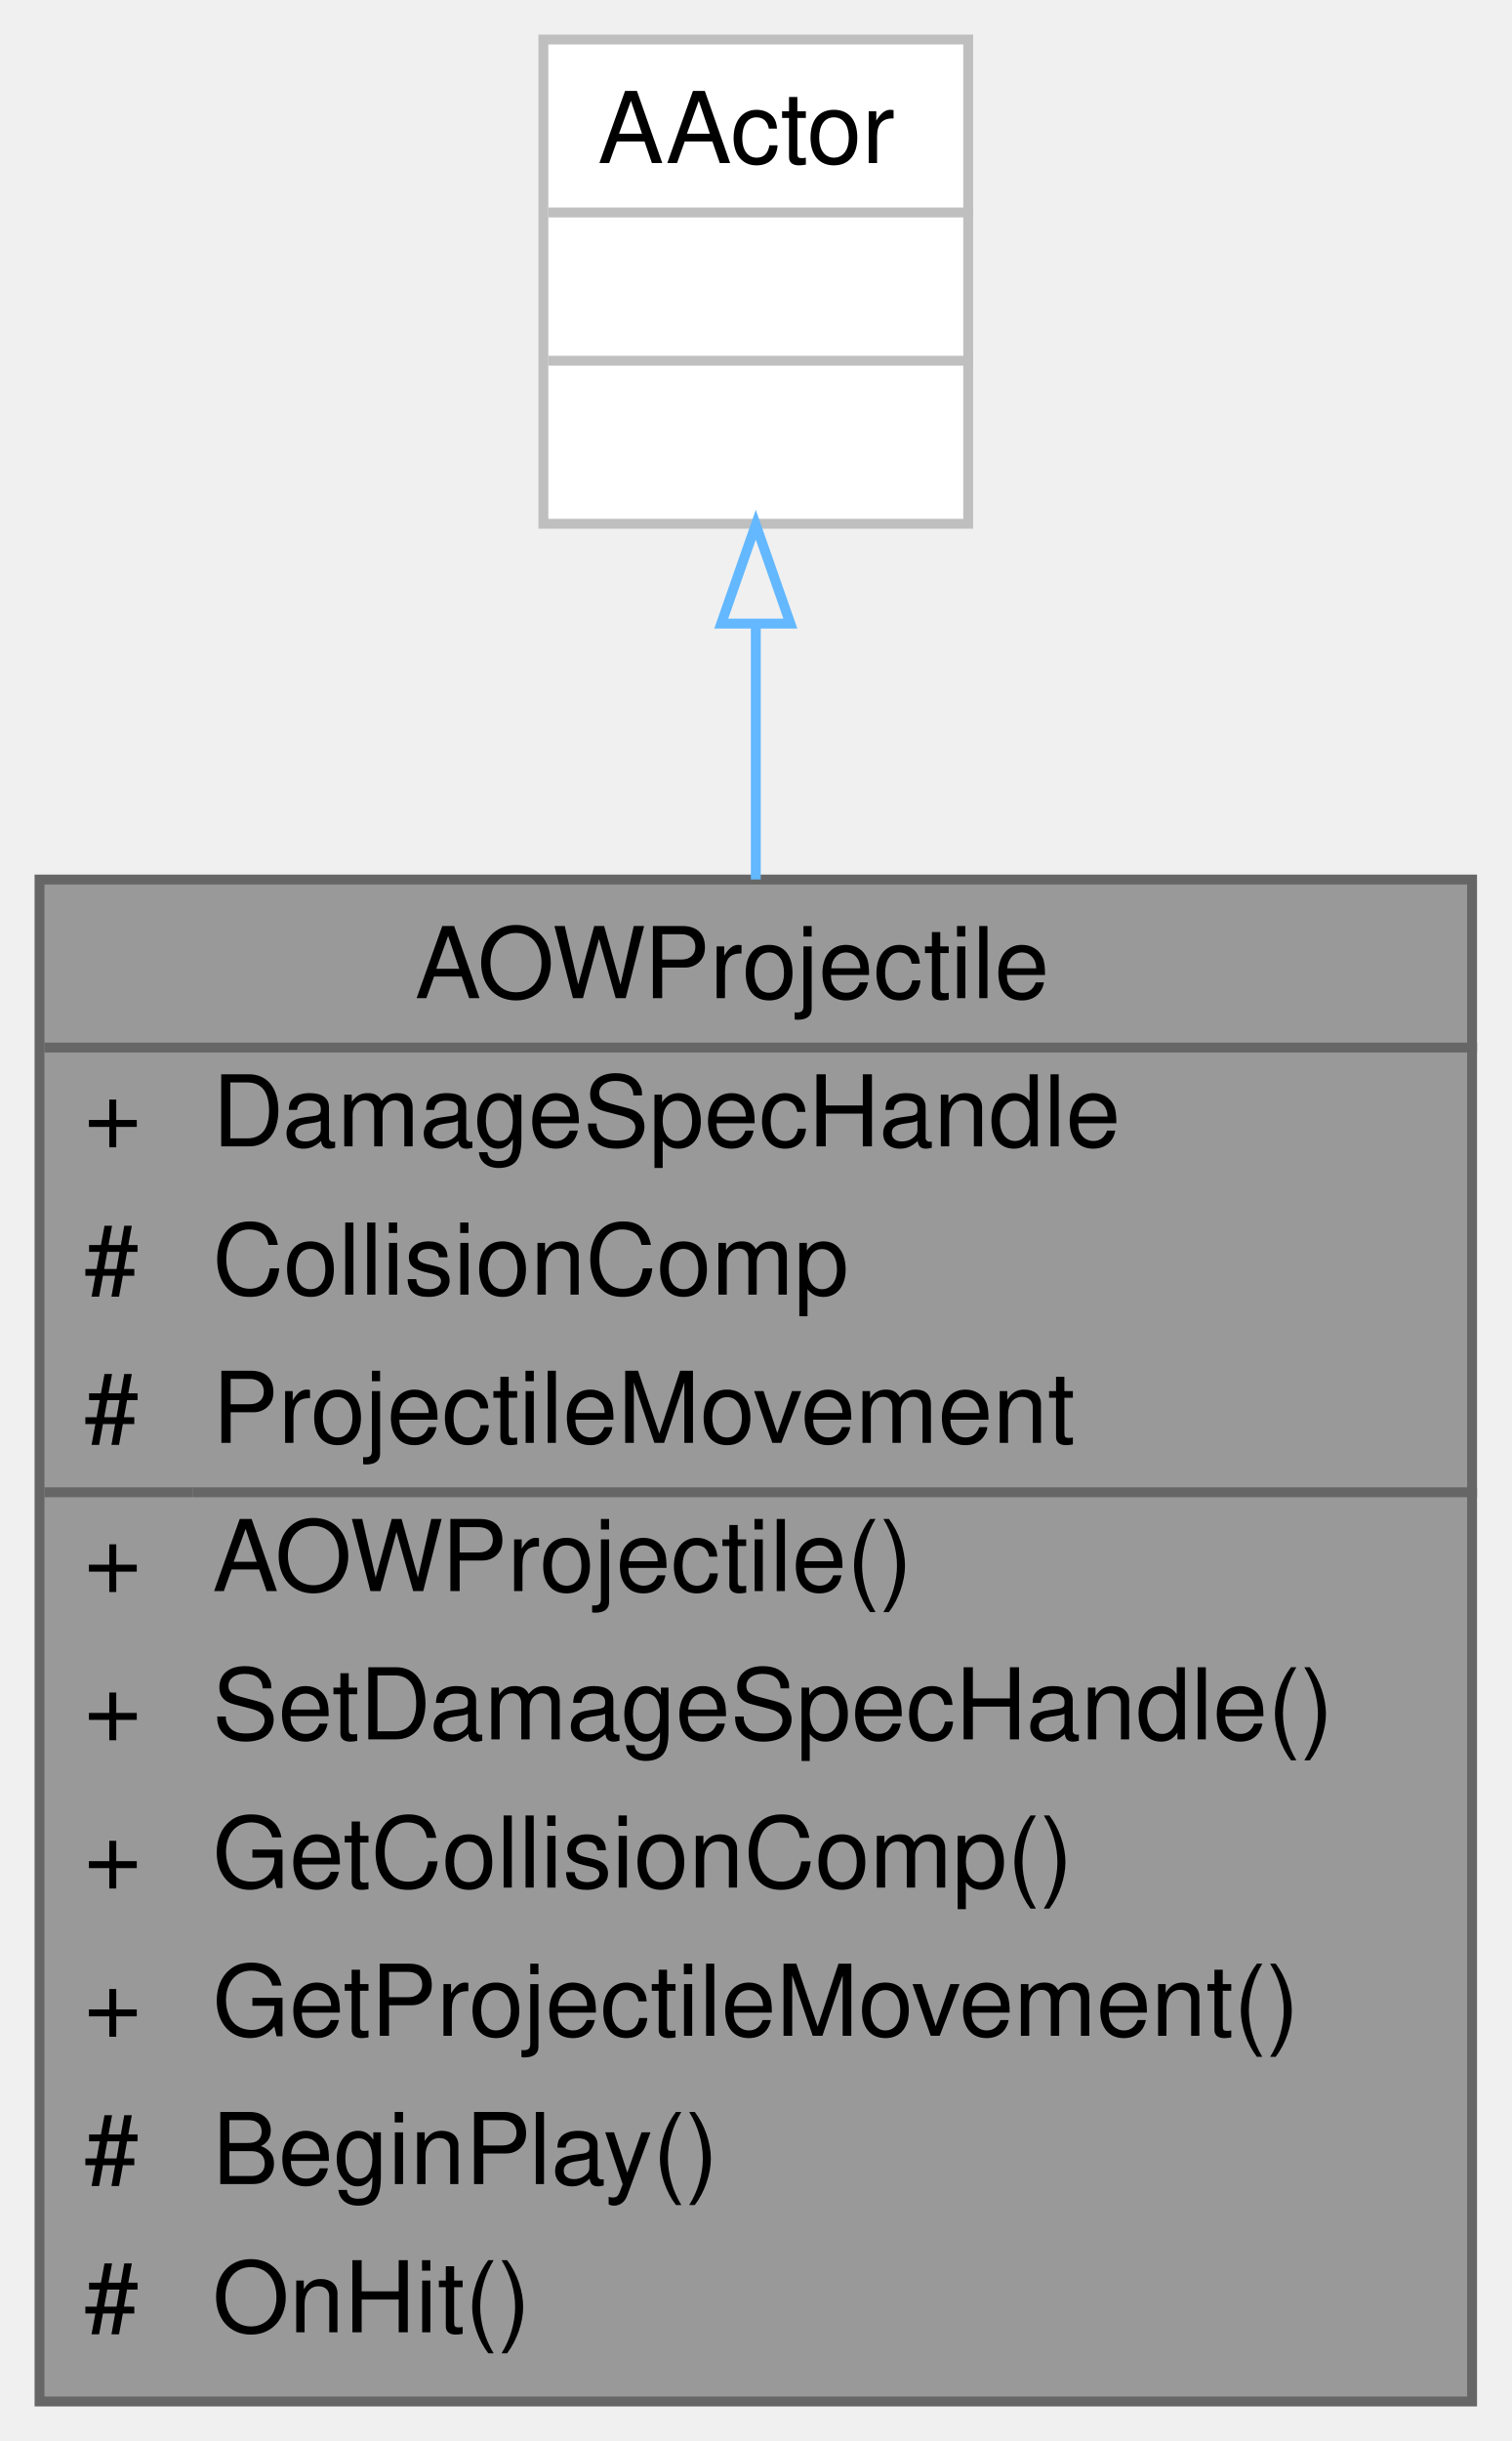
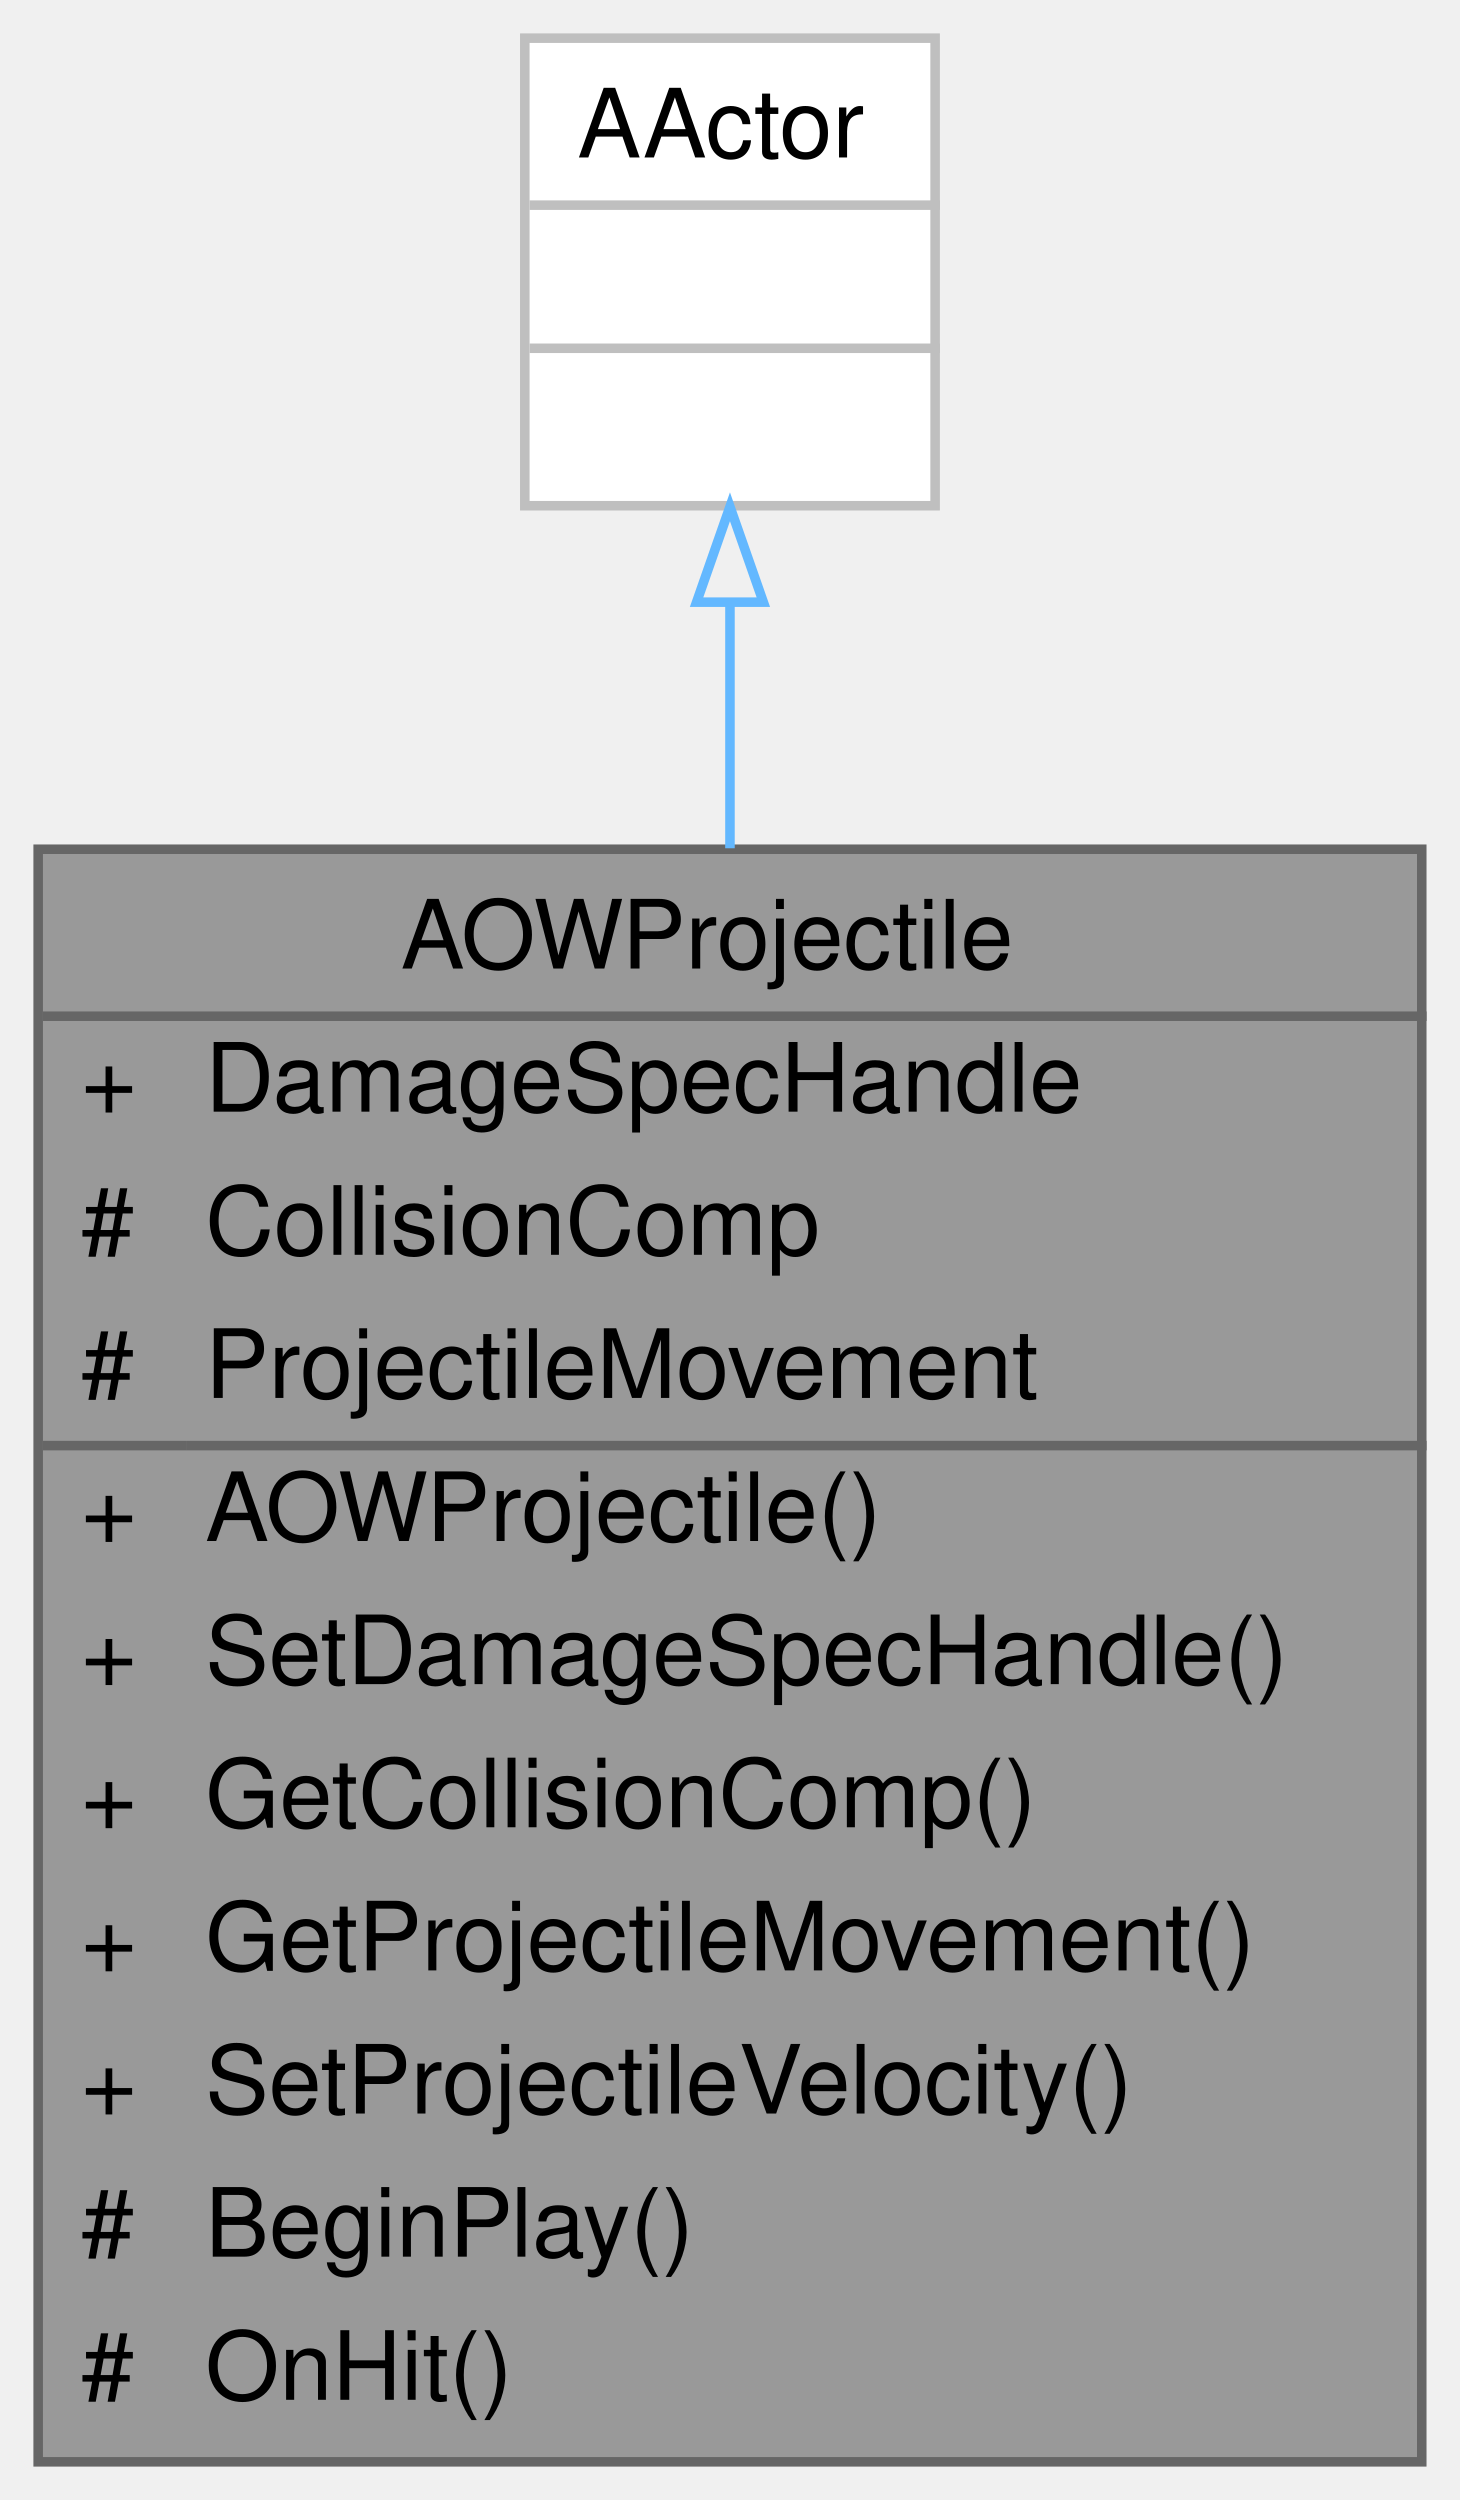
- <svg xmlns="http://www.w3.org/2000/svg" xmlns:xlink="http://www.w3.org/1999/xlink" width="153pt" height="247pt" viewBox="0.00 0.00 153.00 247.00">
-   <g id="graph0" class="graph" transform="scale(1 1) rotate(0) translate(4 243)">
+ <svg xmlns="http://www.w3.org/2000/svg" xmlns:xlink="http://www.w3.org/1999/xlink" width="153pt" height="262pt" viewBox="0.00 0.00 153.00 262.00">
+   <g id="graph0" class="graph" transform="scale(1 1) rotate(0) translate(4 258)">
    <g id="Node000001" class="node">
      <g id="a_Node000001">
        <a xlink:title=" ">
-           <polygon fill="#999999" stroke="transparent" points="145,-154 0,-154 0,0 145,0 145,-154" />
-           <text text-anchor="start" x="38" y="-142" font-family="Helvetica,sans-Serif" font-size="10.00">AOWProjectile</text>
-           <text text-anchor="start" x="4.5" y="-127" font-family="Helvetica,sans-Serif" font-size="10.00">+</text>
-           <text text-anchor="start" x="17.5" y="-127" font-family="Helvetica,sans-Serif" font-size="10.00">DamageSpecHandle</text>
-           <text text-anchor="start" x="4.5" y="-112" font-family="Helvetica,sans-Serif" font-size="10.00">#</text>
-           <text text-anchor="start" x="17.5" y="-112" font-family="Helvetica,sans-Serif" font-size="10.00">CollisionComp</text>
-           <text text-anchor="start" x="4.5" y="-97" font-family="Helvetica,sans-Serif" font-size="10.00">#</text>
-           <text text-anchor="start" x="17.5" y="-97" font-family="Helvetica,sans-Serif" font-size="10.00">ProjectileMovement</text>
-           <text text-anchor="start" x="4.5" y="-82" font-family="Helvetica,sans-Serif" font-size="10.00">+</text>
-           <text text-anchor="start" x="17.5" y="-82" font-family="Helvetica,sans-Serif" font-size="10.00">AOWProjectile()</text>
-           <text text-anchor="start" x="4.5" y="-67" font-family="Helvetica,sans-Serif" font-size="10.00">+</text>
-           <text text-anchor="start" x="17.5" y="-67" font-family="Helvetica,sans-Serif" font-size="10.00">SetDamageSpecHandle()</text>
-           <text text-anchor="start" x="4.5" y="-52" font-family="Helvetica,sans-Serif" font-size="10.00">+</text>
-           <text text-anchor="start" x="17.5" y="-52" font-family="Helvetica,sans-Serif" font-size="10.00">GetCollisionComp()</text>
-           <text text-anchor="start" x="4.5" y="-37" font-family="Helvetica,sans-Serif" font-size="10.00">+</text>
-           <text text-anchor="start" x="17.5" y="-37" font-family="Helvetica,sans-Serif" font-size="10.00">GetProjectileMovement()</text>
-           <text text-anchor="start" x="4.5" y="-22" font-family="Helvetica,sans-Serif" font-size="10.00">#</text>
-           <text text-anchor="start" x="17.5" y="-22" font-family="Helvetica,sans-Serif" font-size="10.00">BeginPlay()</text>
-           <text text-anchor="start" x="4.5" y="-7" font-family="Helvetica,sans-Serif" font-size="10.00">#</text>
-           <text text-anchor="start" x="17.5" y="-7" font-family="Helvetica,sans-Serif" font-size="10.00">OnHit()</text>
-           <polygon fill="#666666" stroke="#666666" points="0.5,-137 0.5,-137 145.5,-137 145.5,-137 0.5,-137" />
-           <polygon fill="#666666" stroke="#666666" points="0.5,-92 0.5,-92 15.5,-92 15.5,-92 0.5,-92" />
-           <polygon fill="#666666" stroke="#666666" points="15.5,-92 15.5,-92 145.5,-92 145.5,-92 15.5,-92" />
-           <polygon fill="none" stroke="#666666" points="0,0 0,-154 145,-154 145,0 0,0" />
+           <polygon fill="#999999" stroke="transparent" points="145,-169 0,-169 0,0 145,0 145,-169" />
+           <text text-anchor="start" x="38" y="-156.5" font-family="Helvetica,sans-Serif" font-size="10.00">AOWProjectile</text>
+           <text text-anchor="start" x="4.5" y="-141.5" font-family="Helvetica,sans-Serif" font-size="10.00">+</text>
+           <text text-anchor="start" x="17.5" y="-141.5" font-family="Helvetica,sans-Serif" font-size="10.00">DamageSpecHandle</text>
+           <text text-anchor="start" x="4.5" y="-126.5" font-family="Helvetica,sans-Serif" font-size="10.00">#</text>
+           <text text-anchor="start" x="17.5" y="-126.5" font-family="Helvetica,sans-Serif" font-size="10.00">CollisionComp</text>
+           <text text-anchor="start" x="4.5" y="-111.5" font-family="Helvetica,sans-Serif" font-size="10.00">#</text>
+           <text text-anchor="start" x="17.5" y="-111.5" font-family="Helvetica,sans-Serif" font-size="10.00">ProjectileMovement</text>
+           <text text-anchor="start" x="4.5" y="-96.5" font-family="Helvetica,sans-Serif" font-size="10.00">+</text>
+           <text text-anchor="start" x="17.5" y="-96.5" font-family="Helvetica,sans-Serif" font-size="10.00">AOWProjectile()</text>
+           <text text-anchor="start" x="4.5" y="-81.5" font-family="Helvetica,sans-Serif" font-size="10.00">+</text>
+           <text text-anchor="start" x="17.5" y="-81.5" font-family="Helvetica,sans-Serif" font-size="10.00">SetDamageSpecHandle()</text>
+           <text text-anchor="start" x="4.5" y="-66.5" font-family="Helvetica,sans-Serif" font-size="10.00">+</text>
+           <text text-anchor="start" x="17.5" y="-66.5" font-family="Helvetica,sans-Serif" font-size="10.00">GetCollisionComp()</text>
+           <text text-anchor="start" x="4.5" y="-51.5" font-family="Helvetica,sans-Serif" font-size="10.00">+</text>
+           <text text-anchor="start" x="17.5" y="-51.5" font-family="Helvetica,sans-Serif" font-size="10.00">GetProjectileMovement()</text>
+           <text text-anchor="start" x="4.5" y="-36.5" font-family="Helvetica,sans-Serif" font-size="10.00">+</text>
+           <text text-anchor="start" x="17.5" y="-36.5" font-family="Helvetica,sans-Serif" font-size="10.00">SetProjectileVelocity()</text>
+           <text text-anchor="start" x="4.5" y="-21.5" font-family="Helvetica,sans-Serif" font-size="10.00">#</text>
+           <text text-anchor="start" x="17.5" y="-21.5" font-family="Helvetica,sans-Serif" font-size="10.00">BeginPlay()</text>
+           <text text-anchor="start" x="4.5" y="-6.5" font-family="Helvetica,sans-Serif" font-size="10.00">#</text>
+           <text text-anchor="start" x="17.5" y="-6.5" font-family="Helvetica,sans-Serif" font-size="10.00">OnHit()</text>
+           <polygon fill="#666666" stroke="#666666" points="0.5,-151.5 0.5,-151.5 145.5,-151.5 145.5,-151.5 0.5,-151.5" />
+           <polygon fill="#666666" stroke="#666666" points="0.5,-106.5 0.5,-106.5 15.5,-106.5 15.5,-106.5 0.5,-106.5" />
+           <polygon fill="#666666" stroke="#666666" points="15.5,-106.5 15.5,-106.5 145.5,-106.5 145.5,-106.5 15.5,-106.5" />
+           <polygon fill="none" stroke="#666666" points="0,0 0,-169 145,-169 145,0 0,0" />
        </a>
      </g>
    </g>
    <g id="Node000002" class="node">
      <g id="a_Node000002">
        <a xlink:title=" ">
-           <polygon fill="white" stroke="transparent" points="94,-239 51,-239 51,-190 94,-190 94,-239" />
-           <text text-anchor="start" x="56.5" y="-226.5" font-family="Helvetica,sans-Serif" font-size="10.00">AActor</text>
+           <polygon fill="white" stroke="transparent" points="94,-254 51,-254 51,-205 94,-205 94,-254" />
+           <text text-anchor="start" x="56.5" y="-241.5" font-family="Helvetica,sans-Serif" font-size="10.00">AActor</text>
+           <text text-anchor="start" x="71" y="-226.5" font-family="Helvetica,sans-Serif" font-size="10.00"> </text>
          <text text-anchor="start" x="71" y="-211.5" font-family="Helvetica,sans-Serif" font-size="10.00"> </text>
-           <text text-anchor="start" x="71" y="-196.5" font-family="Helvetica,sans-Serif" font-size="10.00"> </text>
+           <polygon fill="#bfbfbf" stroke="#bfbfbf" points="51.5,-236.5 51.5,-236.5 94.5,-236.5 94.5,-236.5 51.5,-236.5" />
          <polygon fill="#bfbfbf" stroke="#bfbfbf" points="51.5,-221.5 51.5,-221.5 94.5,-221.5 94.5,-221.5 51.5,-221.5" />
-           <polygon fill="#bfbfbf" stroke="#bfbfbf" points="51.5,-206.5 51.5,-206.5 94.5,-206.5 94.5,-206.5 51.5,-206.5" />
-           <polygon fill="none" stroke="#bfbfbf" points="51,-190 51,-239 94,-239 94,-190 51,-190" />
+           <polygon fill="none" stroke="#bfbfbf" points="51,-205 51,-254 94,-254 94,-205 51,-205" />
        </a>
      </g>
    </g>
    <g id="edge1_Node000001_Node000002" class="edge">
      <g id="a_edge1_Node000001_Node000002">
        <a xlink:title=" ">
-           <path fill="none" stroke="#63b8ff" d="M72.5,-179.66C72.5,-171.74 72.5,-162.97 72.5,-154.01" />
-           <polygon fill="none" stroke="#63b8ff" points="69,-179.9 72.5,-189.9 76,-179.9 69,-179.9" />
+           <path fill="none" stroke="#63b8ff" d="M72.5,-194.72C72.5,-186.84 72.5,-178.1 72.5,-169.1" />
+           <polygon fill="none" stroke="#63b8ff" points="69,-194.89 72.5,-204.89 76,-194.89 69,-194.89" />
        </a>
      </g>
    </g>
  </g>
</svg>
